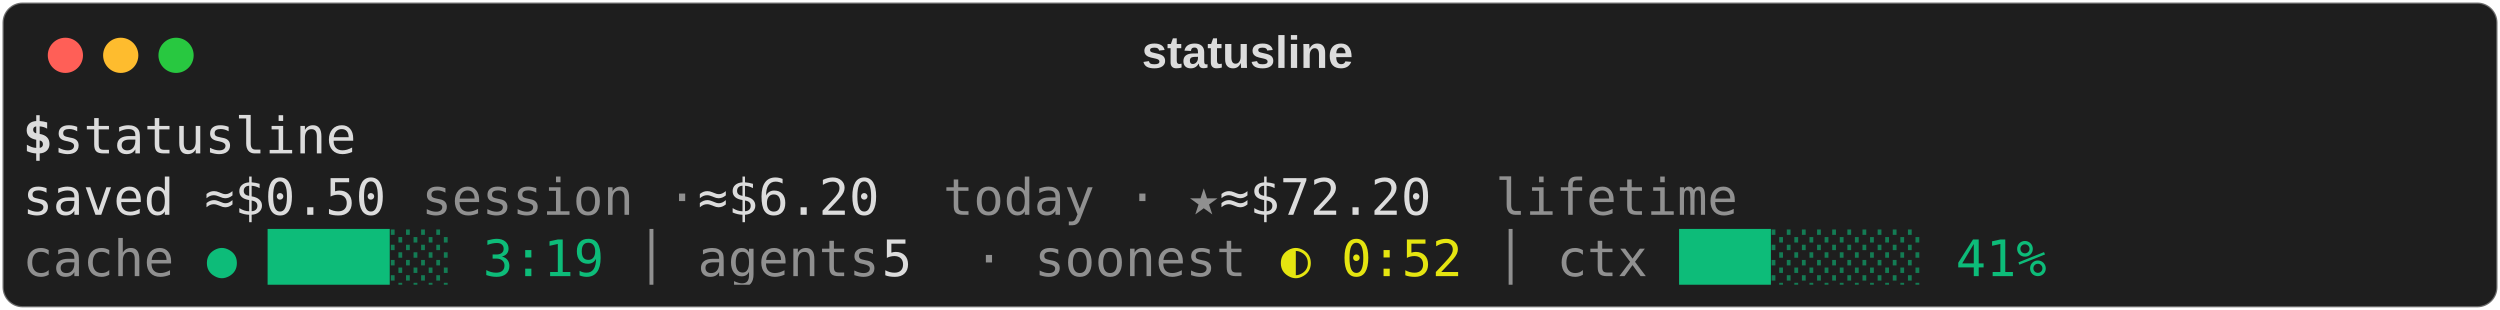
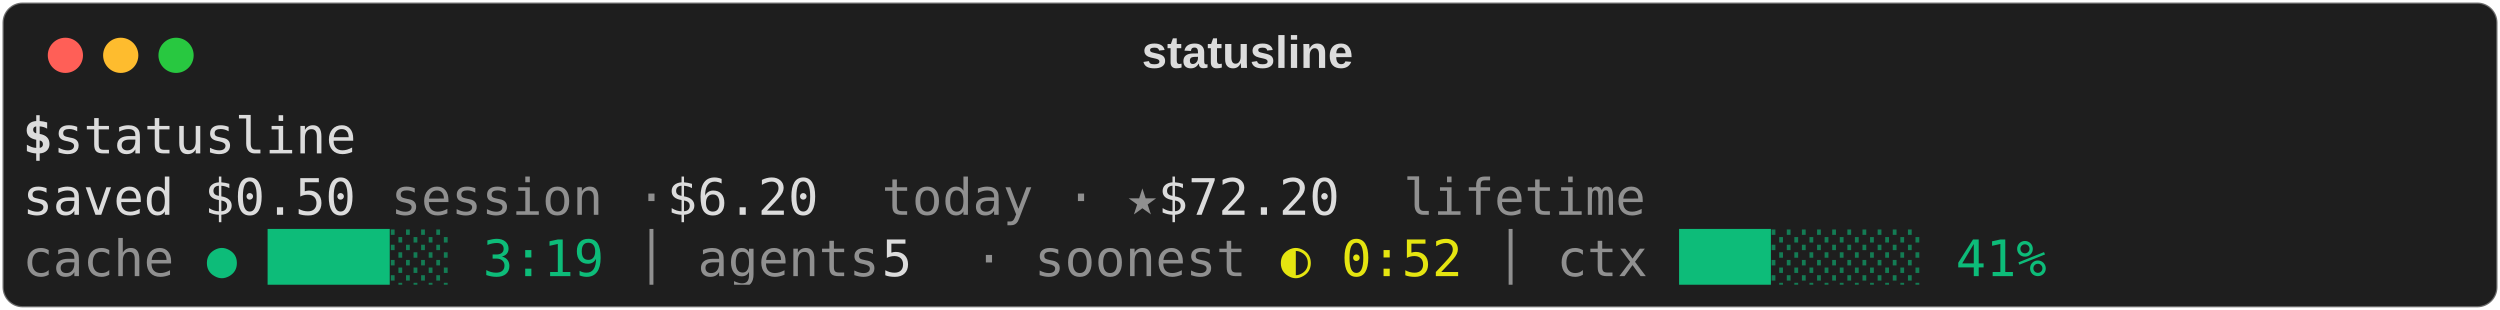
<svg xmlns="http://www.w3.org/2000/svg" class="rich-terminal" viewBox="0 0 994 123.2">
  <style>

    @font-face {
        font-family: "Fira Code";
        src: local("FiraCode-Regular"),
                url("https://cdnjs.cloudflare.com/ajax/libs/firacode/6.2.0/woff2/FiraCode-Regular.woff2") format("woff2"),
                url("https://cdnjs.cloudflare.com/ajax/libs/firacode/6.2.0/woff/FiraCode-Regular.woff") format("woff");
        font-style: normal;
        font-weight: 400;
    }
    @font-face {
        font-family: "Fira Code";
        src: local("FiraCode-Bold"),
                url("https://cdnjs.cloudflare.com/ajax/libs/firacode/6.2.0/woff2/FiraCode-Bold.woff2") format("woff2"),
                url("https://cdnjs.cloudflare.com/ajax/libs/firacode/6.2.0/woff/FiraCode-Bold.woff") format("woff");
        font-style: bold;
        font-weight: 700;
    }

-     .terminal-1357449816-matrix {
+     .terminal-1088226431-matrix {
        font-family: Fira Code, monospace;
        font-size: 20px;
        line-height: 24.4px;
        font-variant-east-asian: full-width;
    }

-     .terminal-1357449816-title {
+     .terminal-1088226431-title {
        font-size: 18px;
        font-weight: bold;
        font-family: arial;
    }

-     .terminal-1357449816-r1 { fill: #dcdcdc;font-weight: bold }
- .terminal-1357449816-r2 { fill: #dcdcdc }
- .terminal-1357449816-r3 { fill: #909090 }
- .terminal-1357449816-r4 { fill: #0dbc79 }
- .terminal-1357449816-r5 { fill: #137c54 }
- .terminal-1357449816-r6 { fill: #e5e510 }
+     .terminal-1088226431-r1 { fill: #dcdcdc;font-weight: bold }
+ .terminal-1088226431-r2 { fill: #dcdcdc }
+ .terminal-1088226431-r3 { fill: #909090 }
+ .terminal-1088226431-r4 { fill: #0dbc79 }
+ .terminal-1088226431-r5 { fill: #137c54 }
+ .terminal-1088226431-r6 { fill: #e5e510 }
    </style>
  <defs>
-     <clipPath id="terminal-1357449816-clip-terminal">
+     <clipPath id="terminal-1088226431-clip-terminal">
      <rect x="0" y="0" width="975.0" height="72.2" />
    </clipPath>
-     <clipPath id="terminal-1357449816-line-0">
+     <clipPath id="terminal-1088226431-line-0">
      <rect x="0" y="1.5" width="976" height="24.65" />
    </clipPath>
-     <clipPath id="terminal-1357449816-line-1">
+     <clipPath id="terminal-1088226431-line-1">
      <rect x="0" y="25.9" width="976" height="24.65" />
    </clipPath>
  </defs>
  <rect fill="#1e1e1e" stroke="rgba(255,255,255,0.35)" stroke-width="1" x="1" y="1" width="992" height="121.2" rx="8" />
-   <text class="terminal-1357449816-title" fill="#dcdcdc" text-anchor="middle" x="496" y="27">statusline</text>
+   <text class="terminal-1088226431-title" fill="#dcdcdc" text-anchor="middle" x="496" y="27">statusline</text>
  <g transform="translate(26,22)">
    <circle cx="0" cy="0" r="7" fill="#ff5f57" />
    <circle cx="22" cy="0" r="7" fill="#febc2e" />
    <circle cx="44" cy="0" r="7" fill="#28c840" />
  </g>
-   <g transform="translate(9, 41)" clip-path="url(#terminal-1357449816-clip-terminal)">
-     <g class="terminal-1357449816-matrix">
-       <text class="terminal-1357449816-r1" x="0" y="20" textLength="12.2" clip-path="url(#terminal-1357449816-line-0)">$</text>
-       <text class="terminal-1357449816-r2" x="12.2" y="20" textLength="134.2" clip-path="url(#terminal-1357449816-line-0)"> statusline</text>
-       <text class="terminal-1357449816-r2" x="976" y="20" textLength="12.2" clip-path="url(#terminal-1357449816-line-0)">
+   <g transform="translate(9, 41)" clip-path="url(#terminal-1088226431-clip-terminal)">
+     <g class="terminal-1088226431-matrix">
+       <text class="terminal-1088226431-r1" x="0" y="20" textLength="12.2" clip-path="url(#terminal-1088226431-line-0)">$</text>
+       <text class="terminal-1088226431-r2" x="12.2" y="20" textLength="134.2" clip-path="url(#terminal-1088226431-line-0)"> statusline</text>
+       <text class="terminal-1088226431-r2" x="976" y="20" textLength="12.2" clip-path="url(#terminal-1088226431-line-0)">
</text>
-       <text class="terminal-1357449816-r2" x="0" y="44.4" textLength="158.6" clip-path="url(#terminal-1357449816-line-1)">saved ≈$0.50 </text>
-       <text class="terminal-1357449816-r3" x="158.6" y="44.4" textLength="85.4" clip-path="url(#terminal-1357449816-line-1)">session</text>
-       <text class="terminal-1357449816-r3" x="256.2" y="44.4" textLength="12.2" clip-path="url(#terminal-1357449816-line-1)">·</text>
-       <text class="terminal-1357449816-r2" x="268.4" y="44.4" textLength="97.6" clip-path="url(#terminal-1357449816-line-1)"> ≈$6.20 </text>
-       <text class="terminal-1357449816-r3" x="366" y="44.4" textLength="61" clip-path="url(#terminal-1357449816-line-1)">today</text>
-       <text class="terminal-1357449816-r3" x="439.2" y="44.4" textLength="12.2" clip-path="url(#terminal-1357449816-line-1)">·</text>
-       <text class="terminal-1357449816-r3" x="463.6" y="44.4" textLength="12.2" clip-path="url(#terminal-1357449816-line-1)">★</text>
-       <text class="terminal-1357449816-r2" x="475.8" y="44.4" textLength="109.8" clip-path="url(#terminal-1357449816-line-1)"> ≈$72.20 </text>
-       <text class="terminal-1357449816-r3" x="585.6" y="44.4" textLength="97.6" clip-path="url(#terminal-1357449816-line-1)">lifetime</text>
-       <text class="terminal-1357449816-r2" x="976" y="44.4" textLength="12.2" clip-path="url(#terminal-1357449816-line-1)">
+       <text class="terminal-1088226431-r2" x="0" y="44.4" textLength="146.4" clip-path="url(#terminal-1088226431-line-1)">saved $0.50 </text>
+       <text class="terminal-1088226431-r3" x="146.4" y="44.4" textLength="85.4" clip-path="url(#terminal-1088226431-line-1)">session</text>
+       <text class="terminal-1088226431-r3" x="244" y="44.4" textLength="12.2" clip-path="url(#terminal-1088226431-line-1)">·</text>
+       <text class="terminal-1088226431-r2" x="256.2" y="44.4" textLength="85.4" clip-path="url(#terminal-1088226431-line-1)"> $6.20 </text>
+       <text class="terminal-1088226431-r3" x="341.6" y="44.4" textLength="61" clip-path="url(#terminal-1088226431-line-1)">today</text>
+       <text class="terminal-1088226431-r3" x="414.8" y="44.4" textLength="12.2" clip-path="url(#terminal-1088226431-line-1)">·</text>
+       <text class="terminal-1088226431-r3" x="439.2" y="44.4" textLength="12.2" clip-path="url(#terminal-1088226431-line-1)">★</text>
+       <text class="terminal-1088226431-r2" x="451.4" y="44.4" textLength="97.6" clip-path="url(#terminal-1088226431-line-1)"> $72.20 </text>
+       <text class="terminal-1088226431-r3" x="549" y="44.4" textLength="97.6" clip-path="url(#terminal-1088226431-line-1)">lifetime</text>
+       <text class="terminal-1088226431-r2" x="976" y="44.4" textLength="12.2" clip-path="url(#terminal-1088226431-line-1)">
</text>
-       <text class="terminal-1357449816-r3" x="0" y="68.8" textLength="61" clip-path="url(#terminal-1357449816-line-2)">cache</text>
-       <text class="terminal-1357449816-r4" x="73.2" y="68.8" textLength="12.2" clip-path="url(#terminal-1357449816-line-2)">●</text>
-       <text class="terminal-1357449816-r4" x="97.6" y="68.8" textLength="48.8" clip-path="url(#terminal-1357449816-line-2)">████</text>
-       <text class="terminal-1357449816-r5" x="146.4" y="68.8" textLength="24.4" clip-path="url(#terminal-1357449816-line-2)">░░</text>
-       <text class="terminal-1357449816-r4" x="183" y="68.8" textLength="48.8" clip-path="url(#terminal-1357449816-line-2)">3:19</text>
-       <text class="terminal-1357449816-r3" x="244" y="68.8" textLength="12.2" clip-path="url(#terminal-1357449816-line-2)">│</text>
-       <text class="terminal-1357449816-r3" x="268.4" y="68.8" textLength="73.2" clip-path="url(#terminal-1357449816-line-2)">agents</text>
-       <text class="terminal-1357449816-r2" x="341.6" y="68.8" textLength="36.6" clip-path="url(#terminal-1357449816-line-2)"> 5 </text>
-       <text class="terminal-1357449816-r3" x="378.2" y="68.8" textLength="109.8" clip-path="url(#terminal-1357449816-line-2)">· soonest</text>
-       <text class="terminal-1357449816-r6" x="500.2" y="68.8" textLength="73.2" clip-path="url(#terminal-1357449816-line-2)">◐ 0:52</text>
-       <text class="terminal-1357449816-r3" x="585.6" y="68.8" textLength="12.2" clip-path="url(#terminal-1357449816-line-2)">│</text>
-       <text class="terminal-1357449816-r3" x="610" y="68.8" textLength="36.6" clip-path="url(#terminal-1357449816-line-2)">ctx</text>
-       <text class="terminal-1357449816-r4" x="658.8" y="68.8" textLength="36.6" clip-path="url(#terminal-1357449816-line-2)">███</text>
-       <text class="terminal-1357449816-r5" x="695.4" y="68.8" textLength="61" clip-path="url(#terminal-1357449816-line-2)">░░░░░</text>
-       <text class="terminal-1357449816-r4" x="768.6" y="68.8" textLength="36.6" clip-path="url(#terminal-1357449816-line-2)">41%</text>
-       <text class="terminal-1357449816-r2" x="976" y="68.8" textLength="12.2" clip-path="url(#terminal-1357449816-line-2)">
+       <text class="terminal-1088226431-r3" x="0" y="68.8" textLength="61" clip-path="url(#terminal-1088226431-line-2)">cache</text>
+       <text class="terminal-1088226431-r4" x="73.2" y="68.8" textLength="12.2" clip-path="url(#terminal-1088226431-line-2)">●</text>
+       <text class="terminal-1088226431-r4" x="97.6" y="68.8" textLength="48.8" clip-path="url(#terminal-1088226431-line-2)">████</text>
+       <text class="terminal-1088226431-r5" x="146.4" y="68.8" textLength="24.4" clip-path="url(#terminal-1088226431-line-2)">░░</text>
+       <text class="terminal-1088226431-r4" x="183" y="68.8" textLength="48.8" clip-path="url(#terminal-1088226431-line-2)">3:19</text>
+       <text class="terminal-1088226431-r3" x="244" y="68.8" textLength="12.2" clip-path="url(#terminal-1088226431-line-2)">│</text>
+       <text class="terminal-1088226431-r3" x="268.4" y="68.8" textLength="73.2" clip-path="url(#terminal-1088226431-line-2)">agents</text>
+       <text class="terminal-1088226431-r2" x="341.6" y="68.8" textLength="36.6" clip-path="url(#terminal-1088226431-line-2)"> 5 </text>
+       <text class="terminal-1088226431-r3" x="378.2" y="68.8" textLength="109.8" clip-path="url(#terminal-1088226431-line-2)">· soonest</text>
+       <text class="terminal-1088226431-r6" x="500.2" y="68.8" textLength="73.2" clip-path="url(#terminal-1088226431-line-2)">◐ 0:52</text>
+       <text class="terminal-1088226431-r3" x="585.6" y="68.8" textLength="12.2" clip-path="url(#terminal-1088226431-line-2)">│</text>
+       <text class="terminal-1088226431-r3" x="610" y="68.8" textLength="36.6" clip-path="url(#terminal-1088226431-line-2)">ctx</text>
+       <text class="terminal-1088226431-r4" x="658.8" y="68.8" textLength="36.6" clip-path="url(#terminal-1088226431-line-2)">███</text>
+       <text class="terminal-1088226431-r5" x="695.4" y="68.8" textLength="61" clip-path="url(#terminal-1088226431-line-2)">░░░░░</text>
+       <text class="terminal-1088226431-r4" x="768.6" y="68.8" textLength="36.6" clip-path="url(#terminal-1088226431-line-2)">41%</text>
+       <text class="terminal-1088226431-r2" x="976" y="68.8" textLength="12.2" clip-path="url(#terminal-1088226431-line-2)">
</text>
    </g>
  </g>
</svg>
